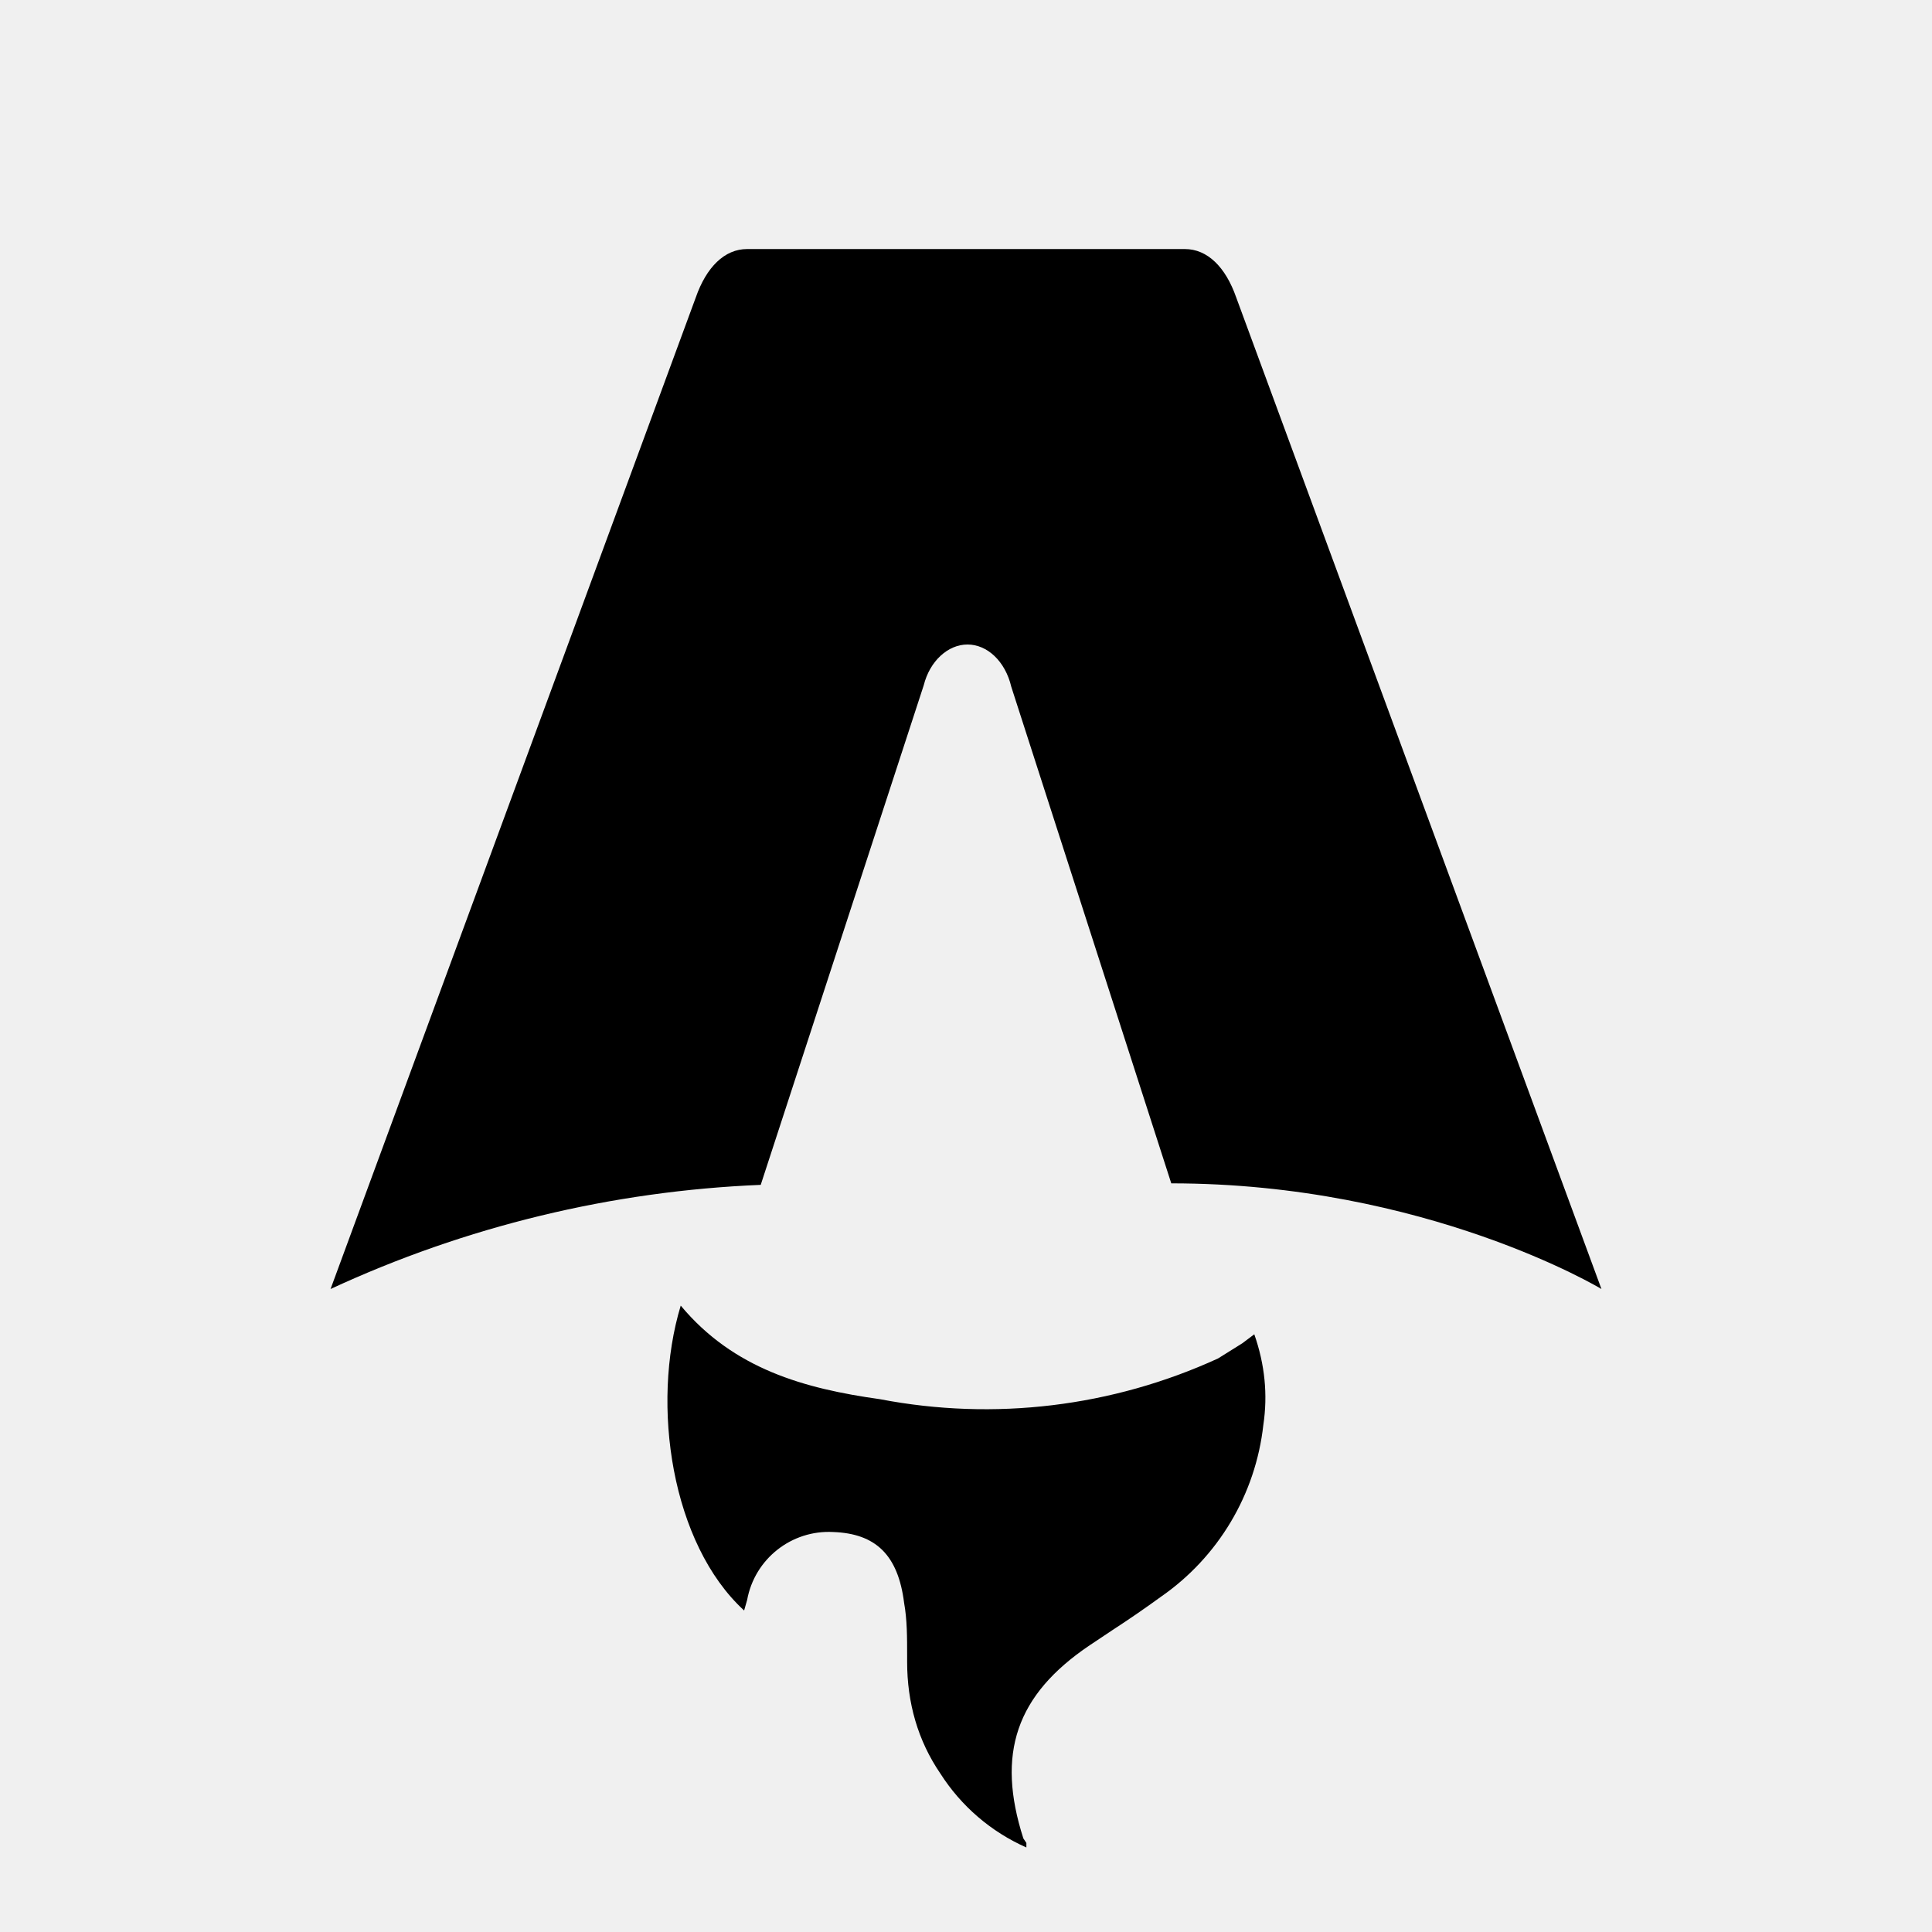
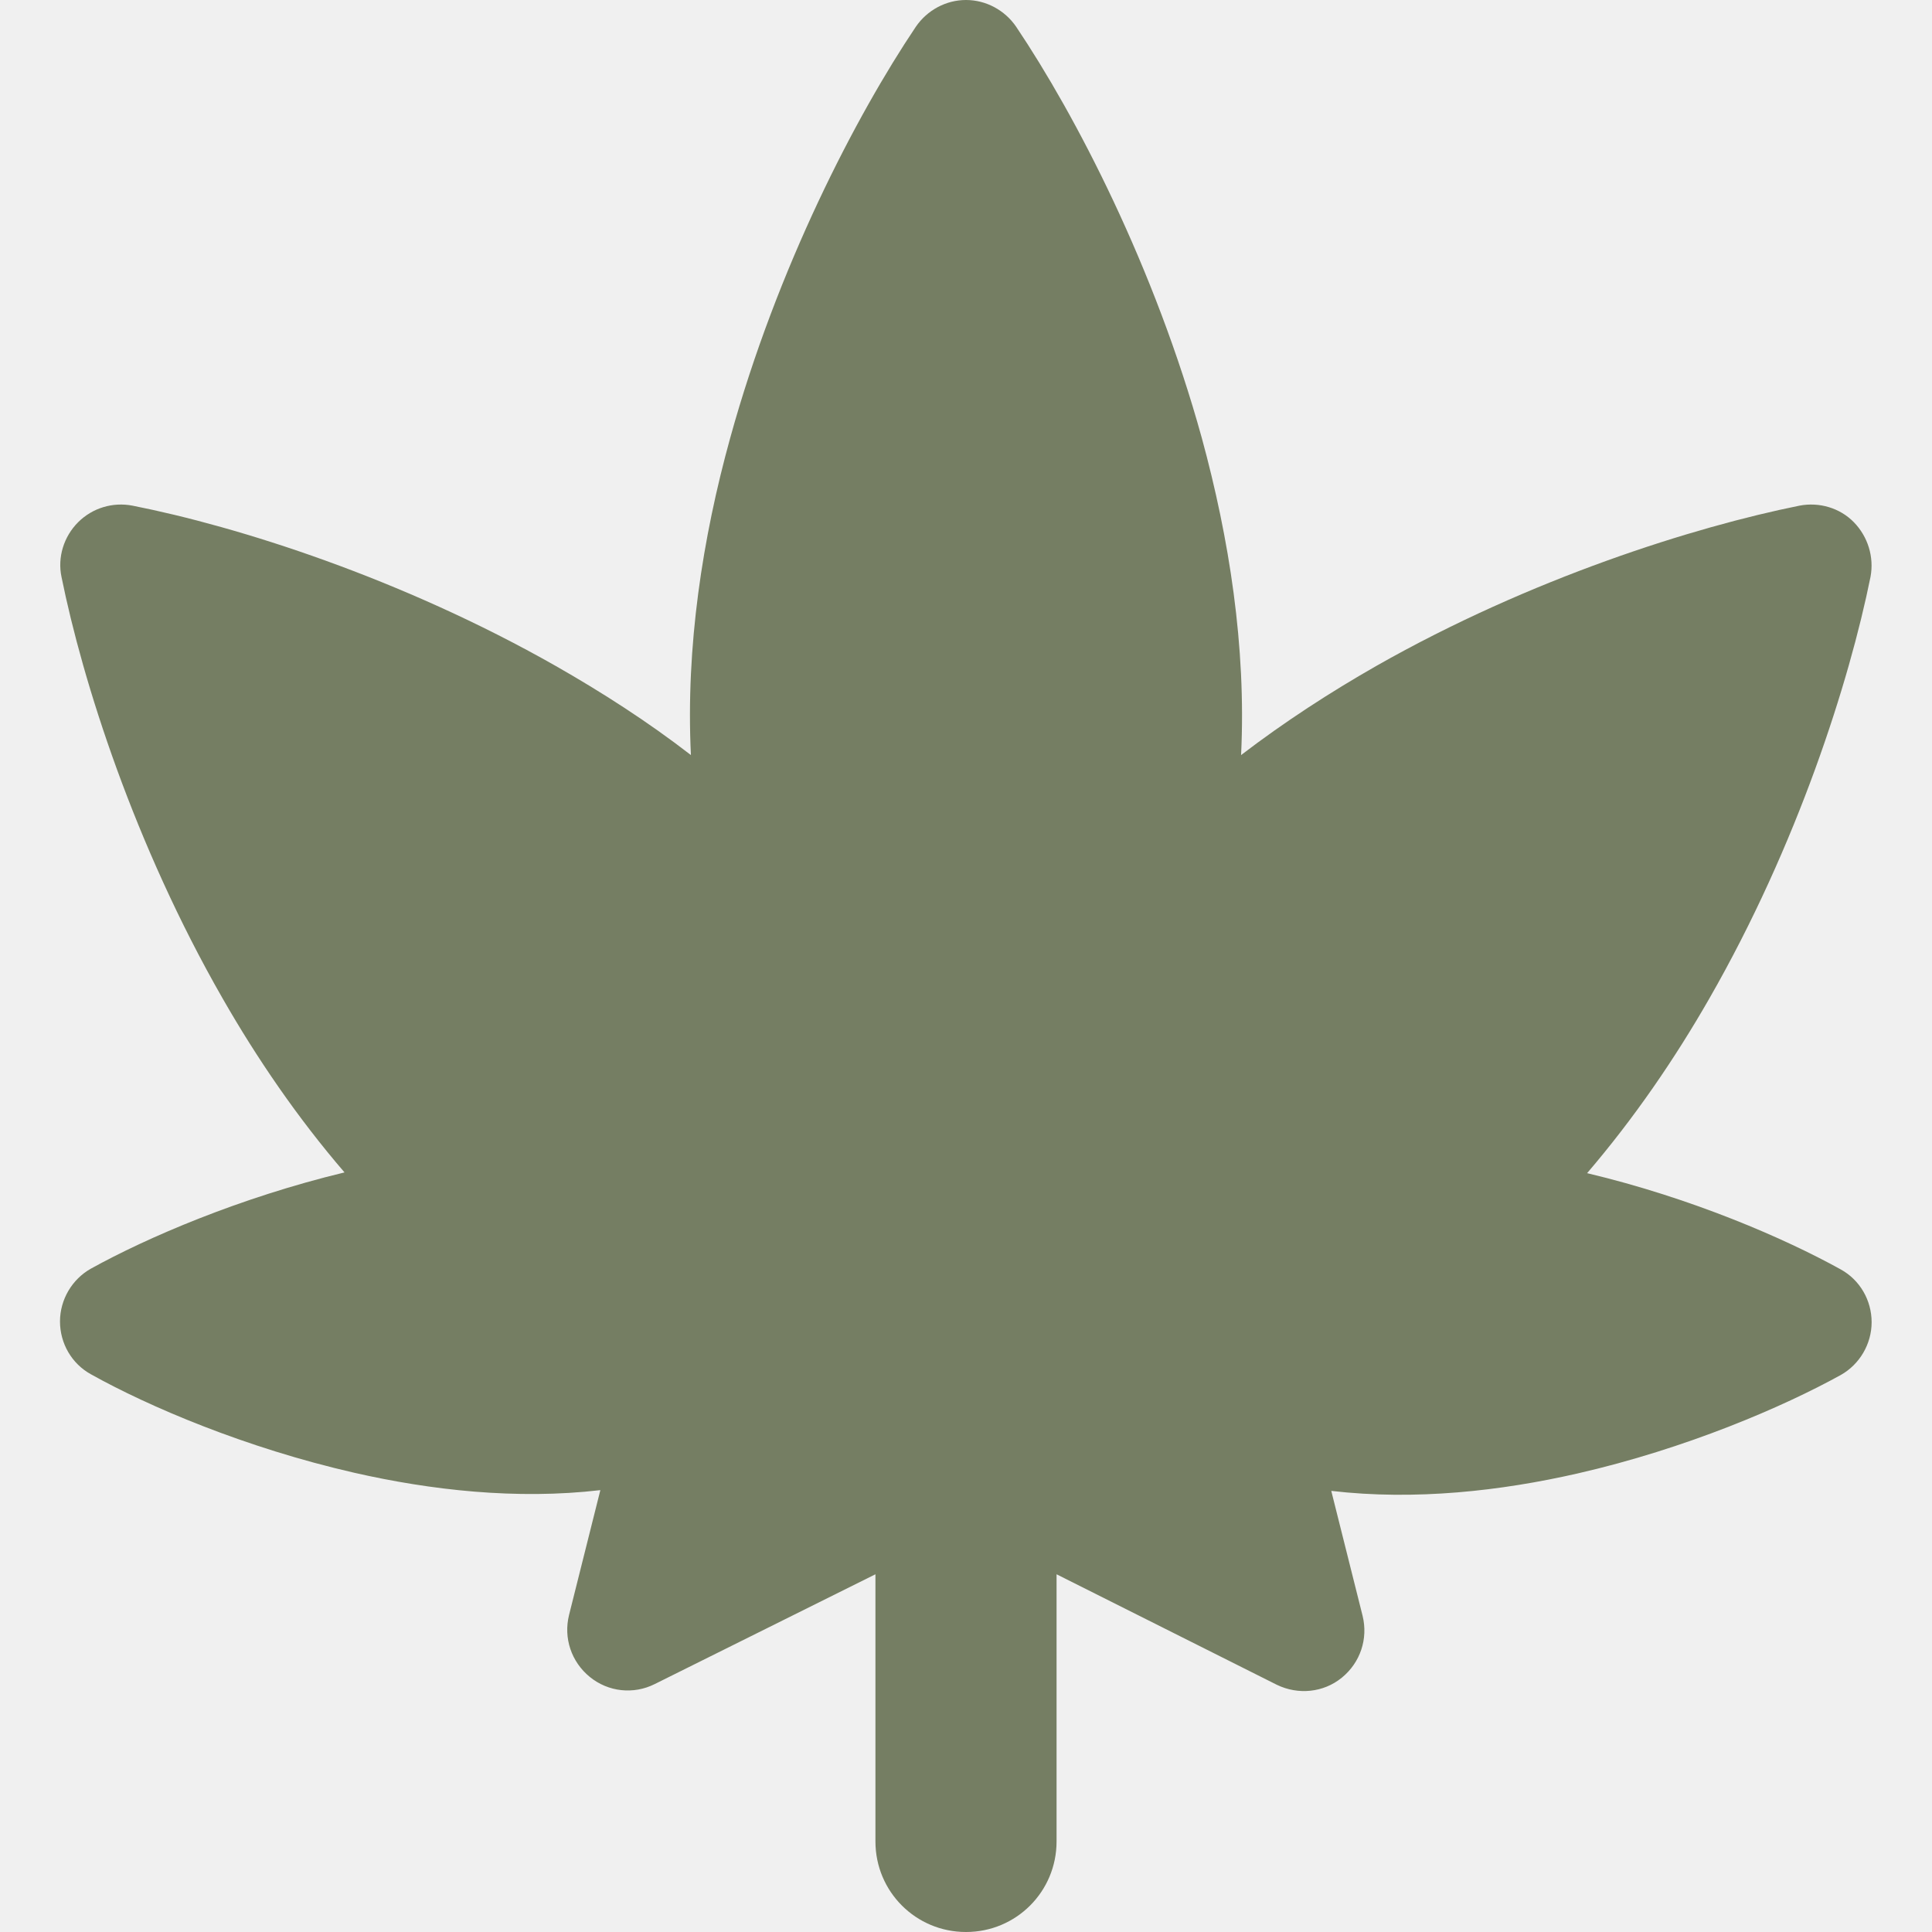
- <svg xmlns="http://www.w3.org/2000/svg" fill="none" viewBox="0 0 128 128">
-   <path d="M50.4 78.5a75.1 75.1 0 0 0-28.5 6.9l24.2-65.7c.7-2 1.9-3.2 3.4-3.2h29c1.5 0 2.7 1.2 3.4 3.2l24.2 65.7s-11.6-7-28.5-7L67 45.5c-.4-1.7-1.6-2.8-2.9-2.8-1.3 0-2.5 1.1-2.9 2.7L50.4 78.5Zm-1.1 28.2Zm-4.2-20.2c-2 6.6-.6 15.8 4.2 20.2a17.5 17.5 0 0 1 .2-.7 5.5 5.5 0 0 1 5.7-4.5c2.8.1 4.3 1.5 4.7 4.7.2 1.1.2 2.3.2 3.5v.4c0 2.7.7 5.2 2.2 7.4a13 13 0 0 0 5.7 4.9v-.3l-.2-.3c-1.8-5.6-.5-9.5 4.4-12.8l1.5-1a73 73 0 0 0 3.2-2.2 16 16 0 0 0 6.8-11.4c.3-2 .1-4-.6-6l-.8.6-1.6 1a37 37 0 0 1-22.4 2.7c-5-.7-9.7-2-13.2-6.2Z" />
-   <style>
-         path { fill: #000; }
-         @media (prefers-color-scheme: dark) {
-             path { fill: #FFF; }
-         }
-     </style>
+ <svg xmlns="http://www.w3.org/2000/svg" height="16" width="16" viewBox="0 0 512 512">
+   <path d="M256 0c5.3 0 10.3 2.7 13.3 7.1c15.8 23.5 36.7 63.7 49.2 109c7.2 26.4 11.8 55.2 10.4 84c11.5-8.8 23.7-16.7 35.8-23.6c41-23.3 84.4-36.9 112.2-42.5c5.2-1 10.7 .6 14.4 4.4s5.4 9.2 4.4 14.5c-5.6 27.7-19.3 70.9-42.7 111.7c-9.1 15.9-19.9 31.7-32.4 46.3c27.8 6.6 52.4 17.3 67.2 25.5c5.1 2.8 8.2 8.2 8.2 14s-3.2 11.2-8.2 14c-15.2 8.4-40.9 19.5-69.8 26.1c-20.2 4.6-42.9 7.2-65.2 4.6l8.3 33.1c1.5 6.1-.6 12.4-5.5 16.4s-11.6 4.6-17.2 1.9L280 417.2V488c0 13.3-10.7 24-24 24s-24-10.7-24-24V417.2l-58.5 29.1c-5.6 2.8-12.3 2.1-17.2-1.9s-7-10.3-5.5-16.4l8.3-33.1c-22.2 2.6-45 0-65.2-4.6c-28.9-6.6-54.6-17.6-69.8-26.1c-5.1-2.8-8.2-8.2-8.2-14s3.2-11.2 8.2-14c14.8-8.2 39.4-18.8 67.2-25.5C78.9 296.3 68.1 280.5 59 264.6c-23.4-40.8-37.1-84-42.7-111.7c-1.1-5.2 .6-10.7 4.4-14.5s9.2-5.4 14.4-4.4c27.9 5.5 71.2 19.2 112.2 42.5c12.1 6.9 24.3 14.7 35.8 23.6c-1.4-28.7 3.1-57.6 10.4-84c12.5-45.3 33.4-85.5 49.2-109c3-4.4 8-7.1 13.3-7.1z" fill="#757e63" />
</svg>
